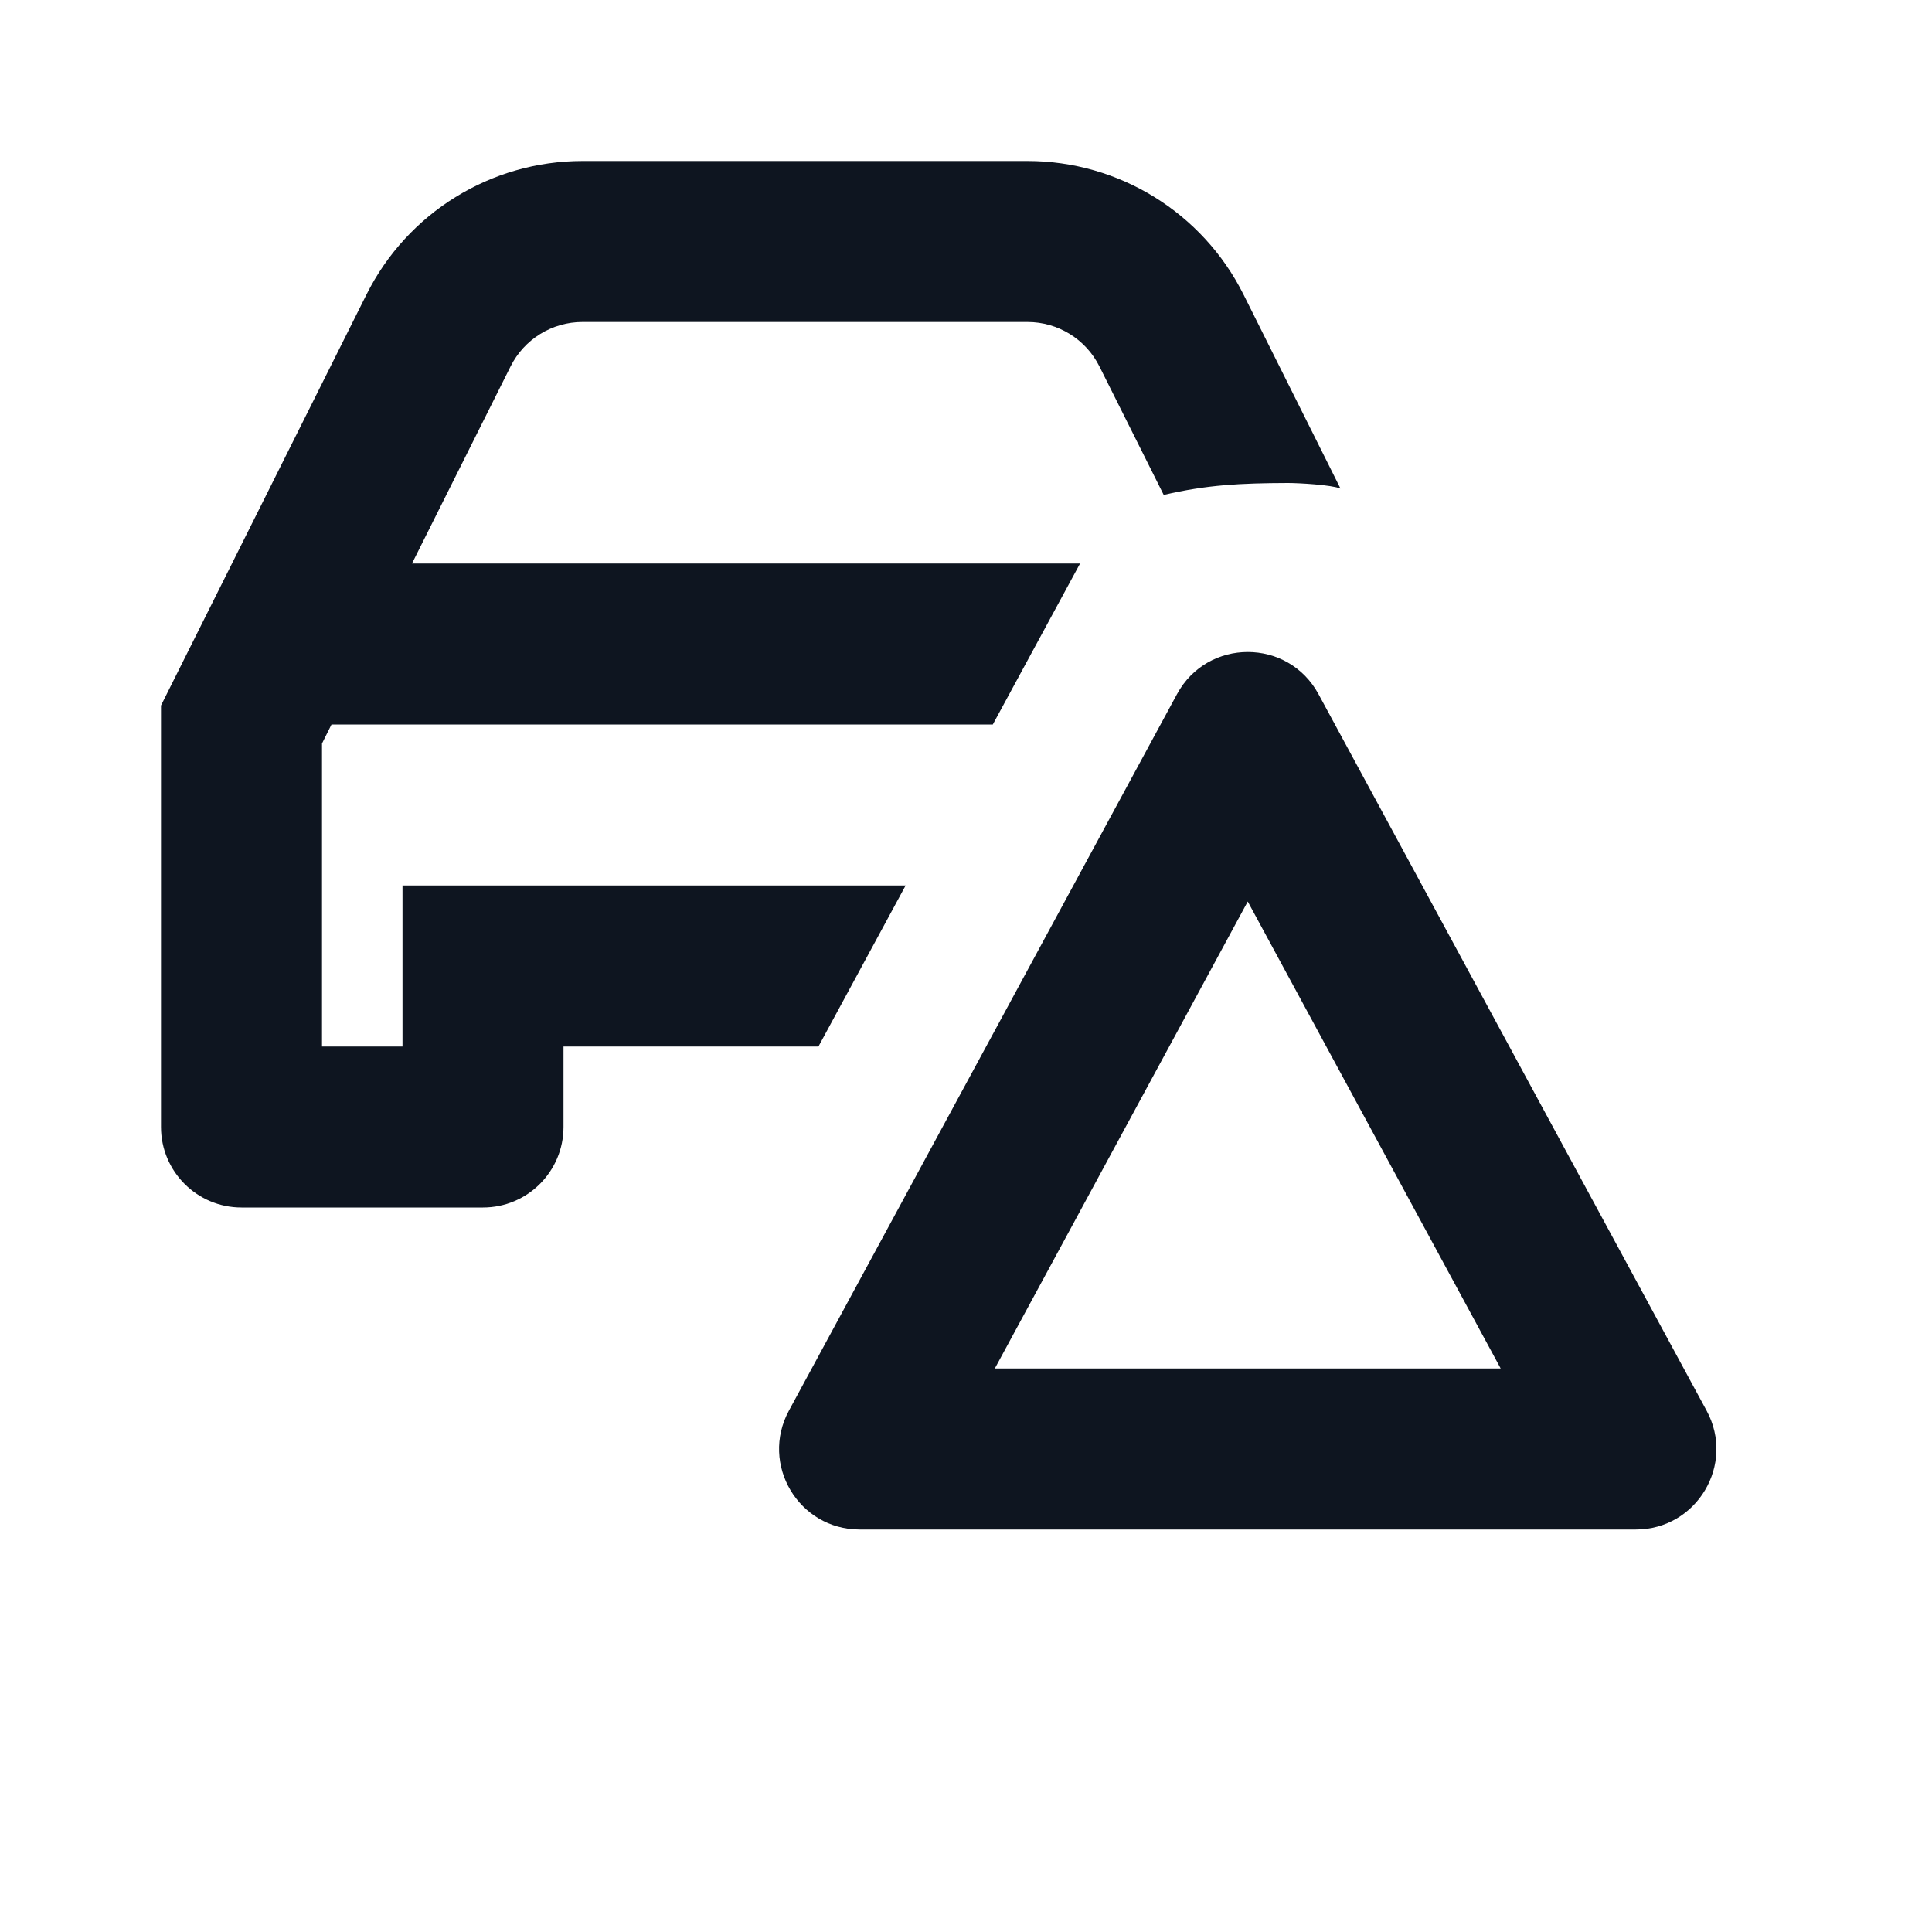
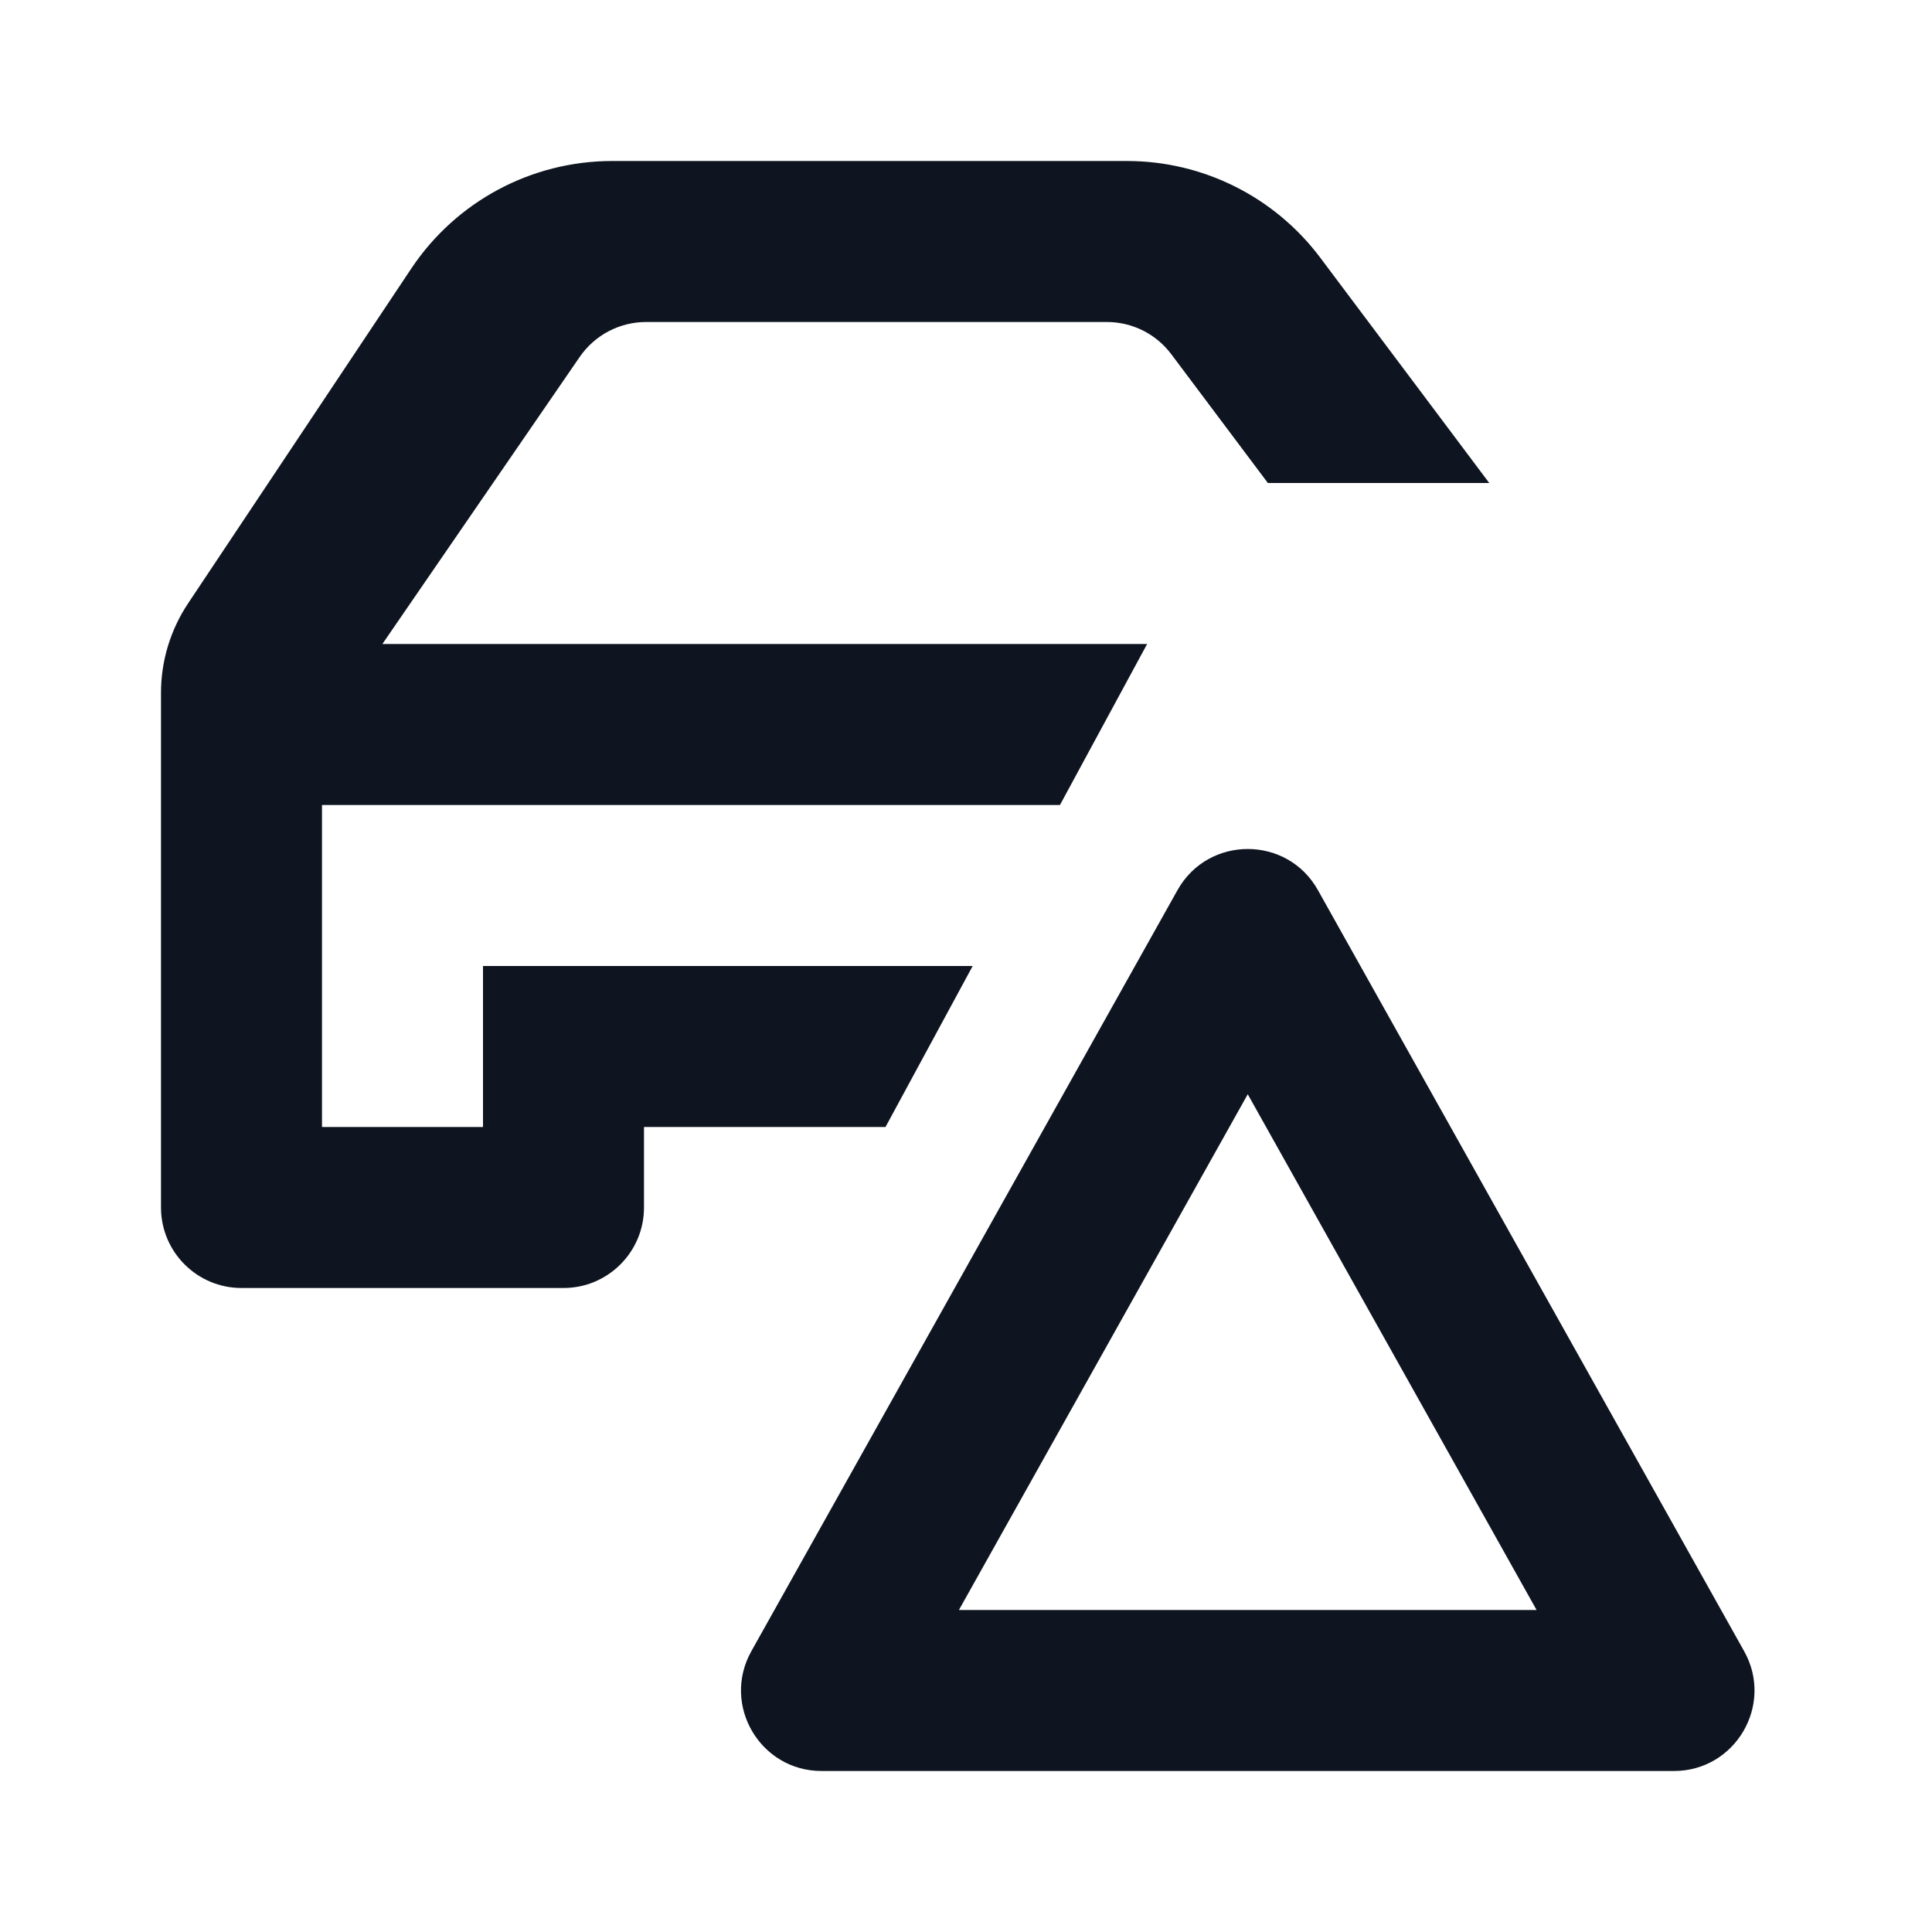
<svg xmlns="http://www.w3.org/2000/svg" width="24" height="24" viewBox="0 0 24 24" fill="none">
-   <path d="M7.236 4C6.857 4 6.511 4.214 6.342 4.553L5.118 7H13.417L12.333 9H4.118L4 9.236V13H5V11H11.25L10.167 13H7V14C7 14.552 6.552 15 6 15H3C2.448 15 2 14.552 2 14V8.764L4.553 3.658C5.061 2.642 6.1 2 7.236 2H12.764C13.9 2 14.939 2.642 15.447 3.658L16.652 6.069C16.537 6.022 16.13 6 16 6C15.405 6.002 14.994 6.023 14.456 6.148L13.658 4.553C13.489 4.214 13.143 4 12.764 4H7.236Z" fill="#0E1520" />
-   <path d="M14.621 8.623C14.999 7.925 16.001 7.925 16.379 8.623L21.2 17.524C21.561 18.19 21.079 19 20.321 19H10.679C9.921 19 9.439 18.19 9.8 17.524L14.621 8.623ZM12.358 17H18.642L15.5 11.199L12.358 17Z" fill="#0E1520" />
+   <path d="M15.5 13.593L19.088 20H11.912L15.5 13.593ZM16.372 11.058C15.991 10.376 15.009 10.376 14.627 11.058L9.334 20.511C8.96 21.178 9.442 22 10.206 22H20.794C21.558 22 22.04 21.178 21.666 20.511L16.372 11.058Z" fill="#0E1520" />
+   <path d="M8.026 4C7.697 4 7.389 4.162 7.202 4.433L4.75 8L14.25 8L13.167 10H4V14H6V12H12.083L11 14H8V15C8 15.552 7.552 16 7 16L3 16C2.448 16 2 15.552 2 15V8.606C2 8.211 2.117 7.825 2.336 7.496L5.109 3.336C5.666 2.501 6.602 2 7.606 2L14 2C14.944 2 15.833 2.445 16.4 3.2L18.5 6H15.75L14.55 4.4C14.361 4.148 14.065 4 13.75 4H8.026Z" fill="#0E1520" />
</svg>
